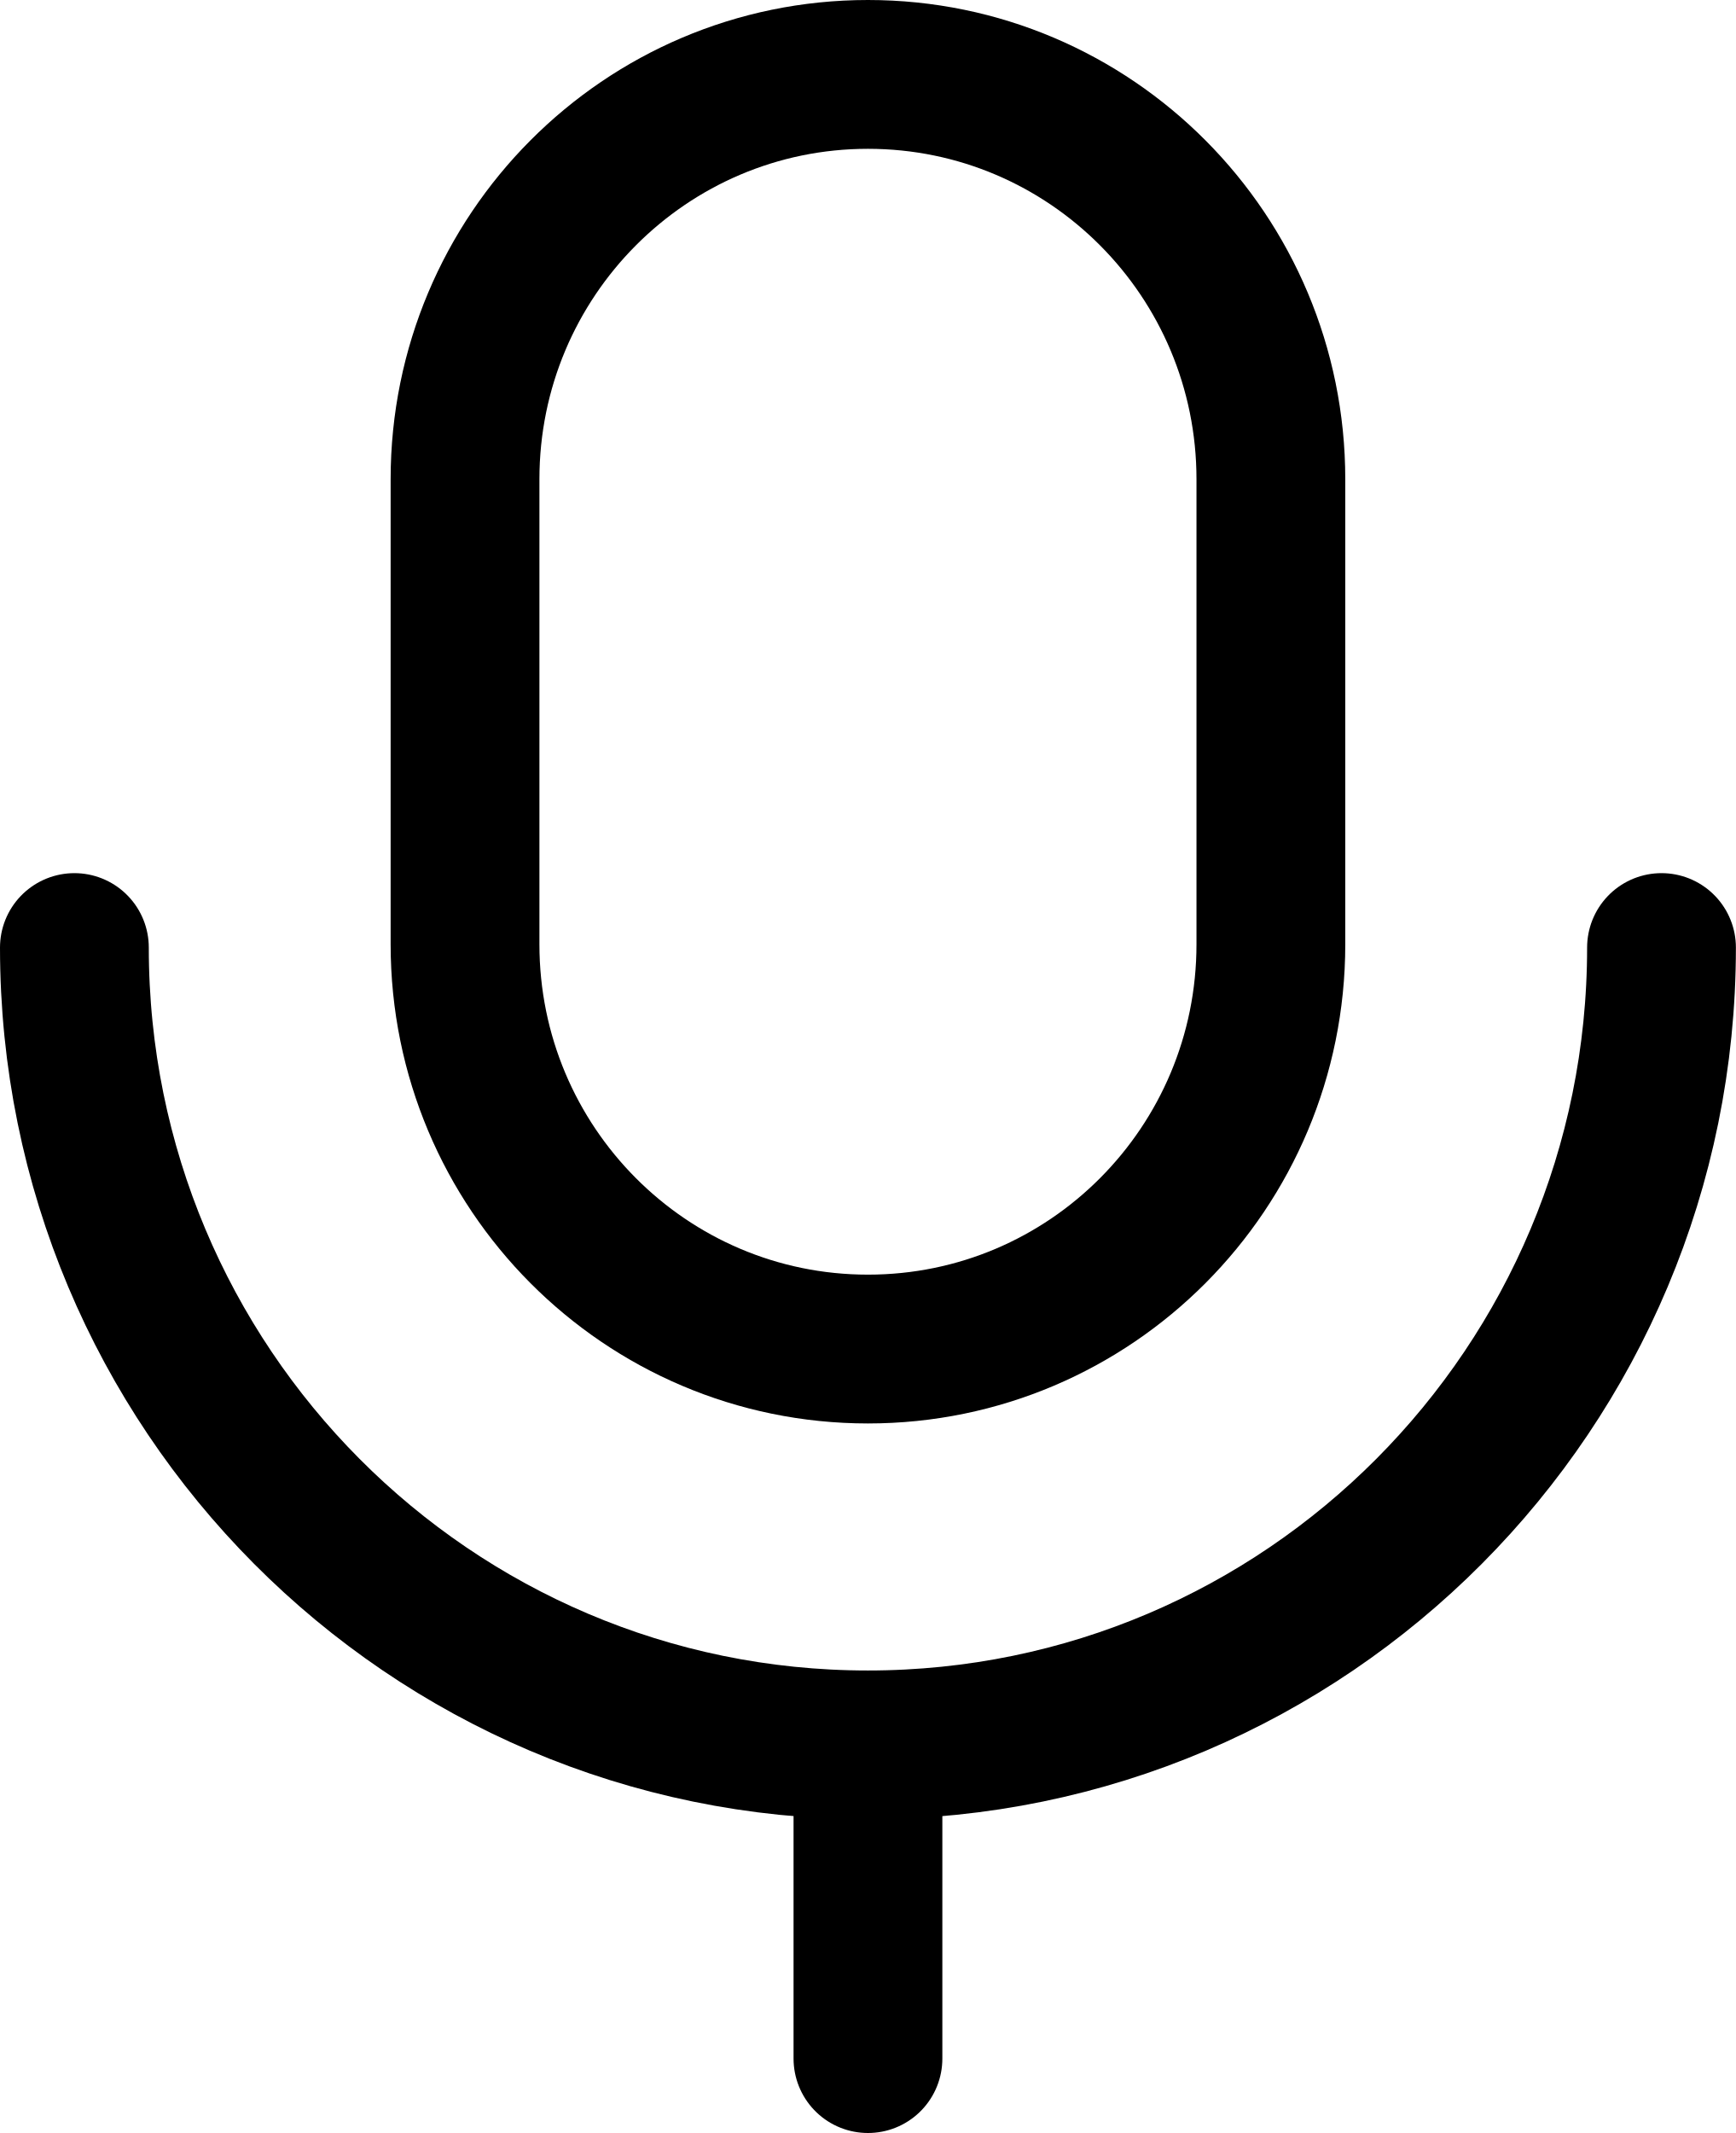
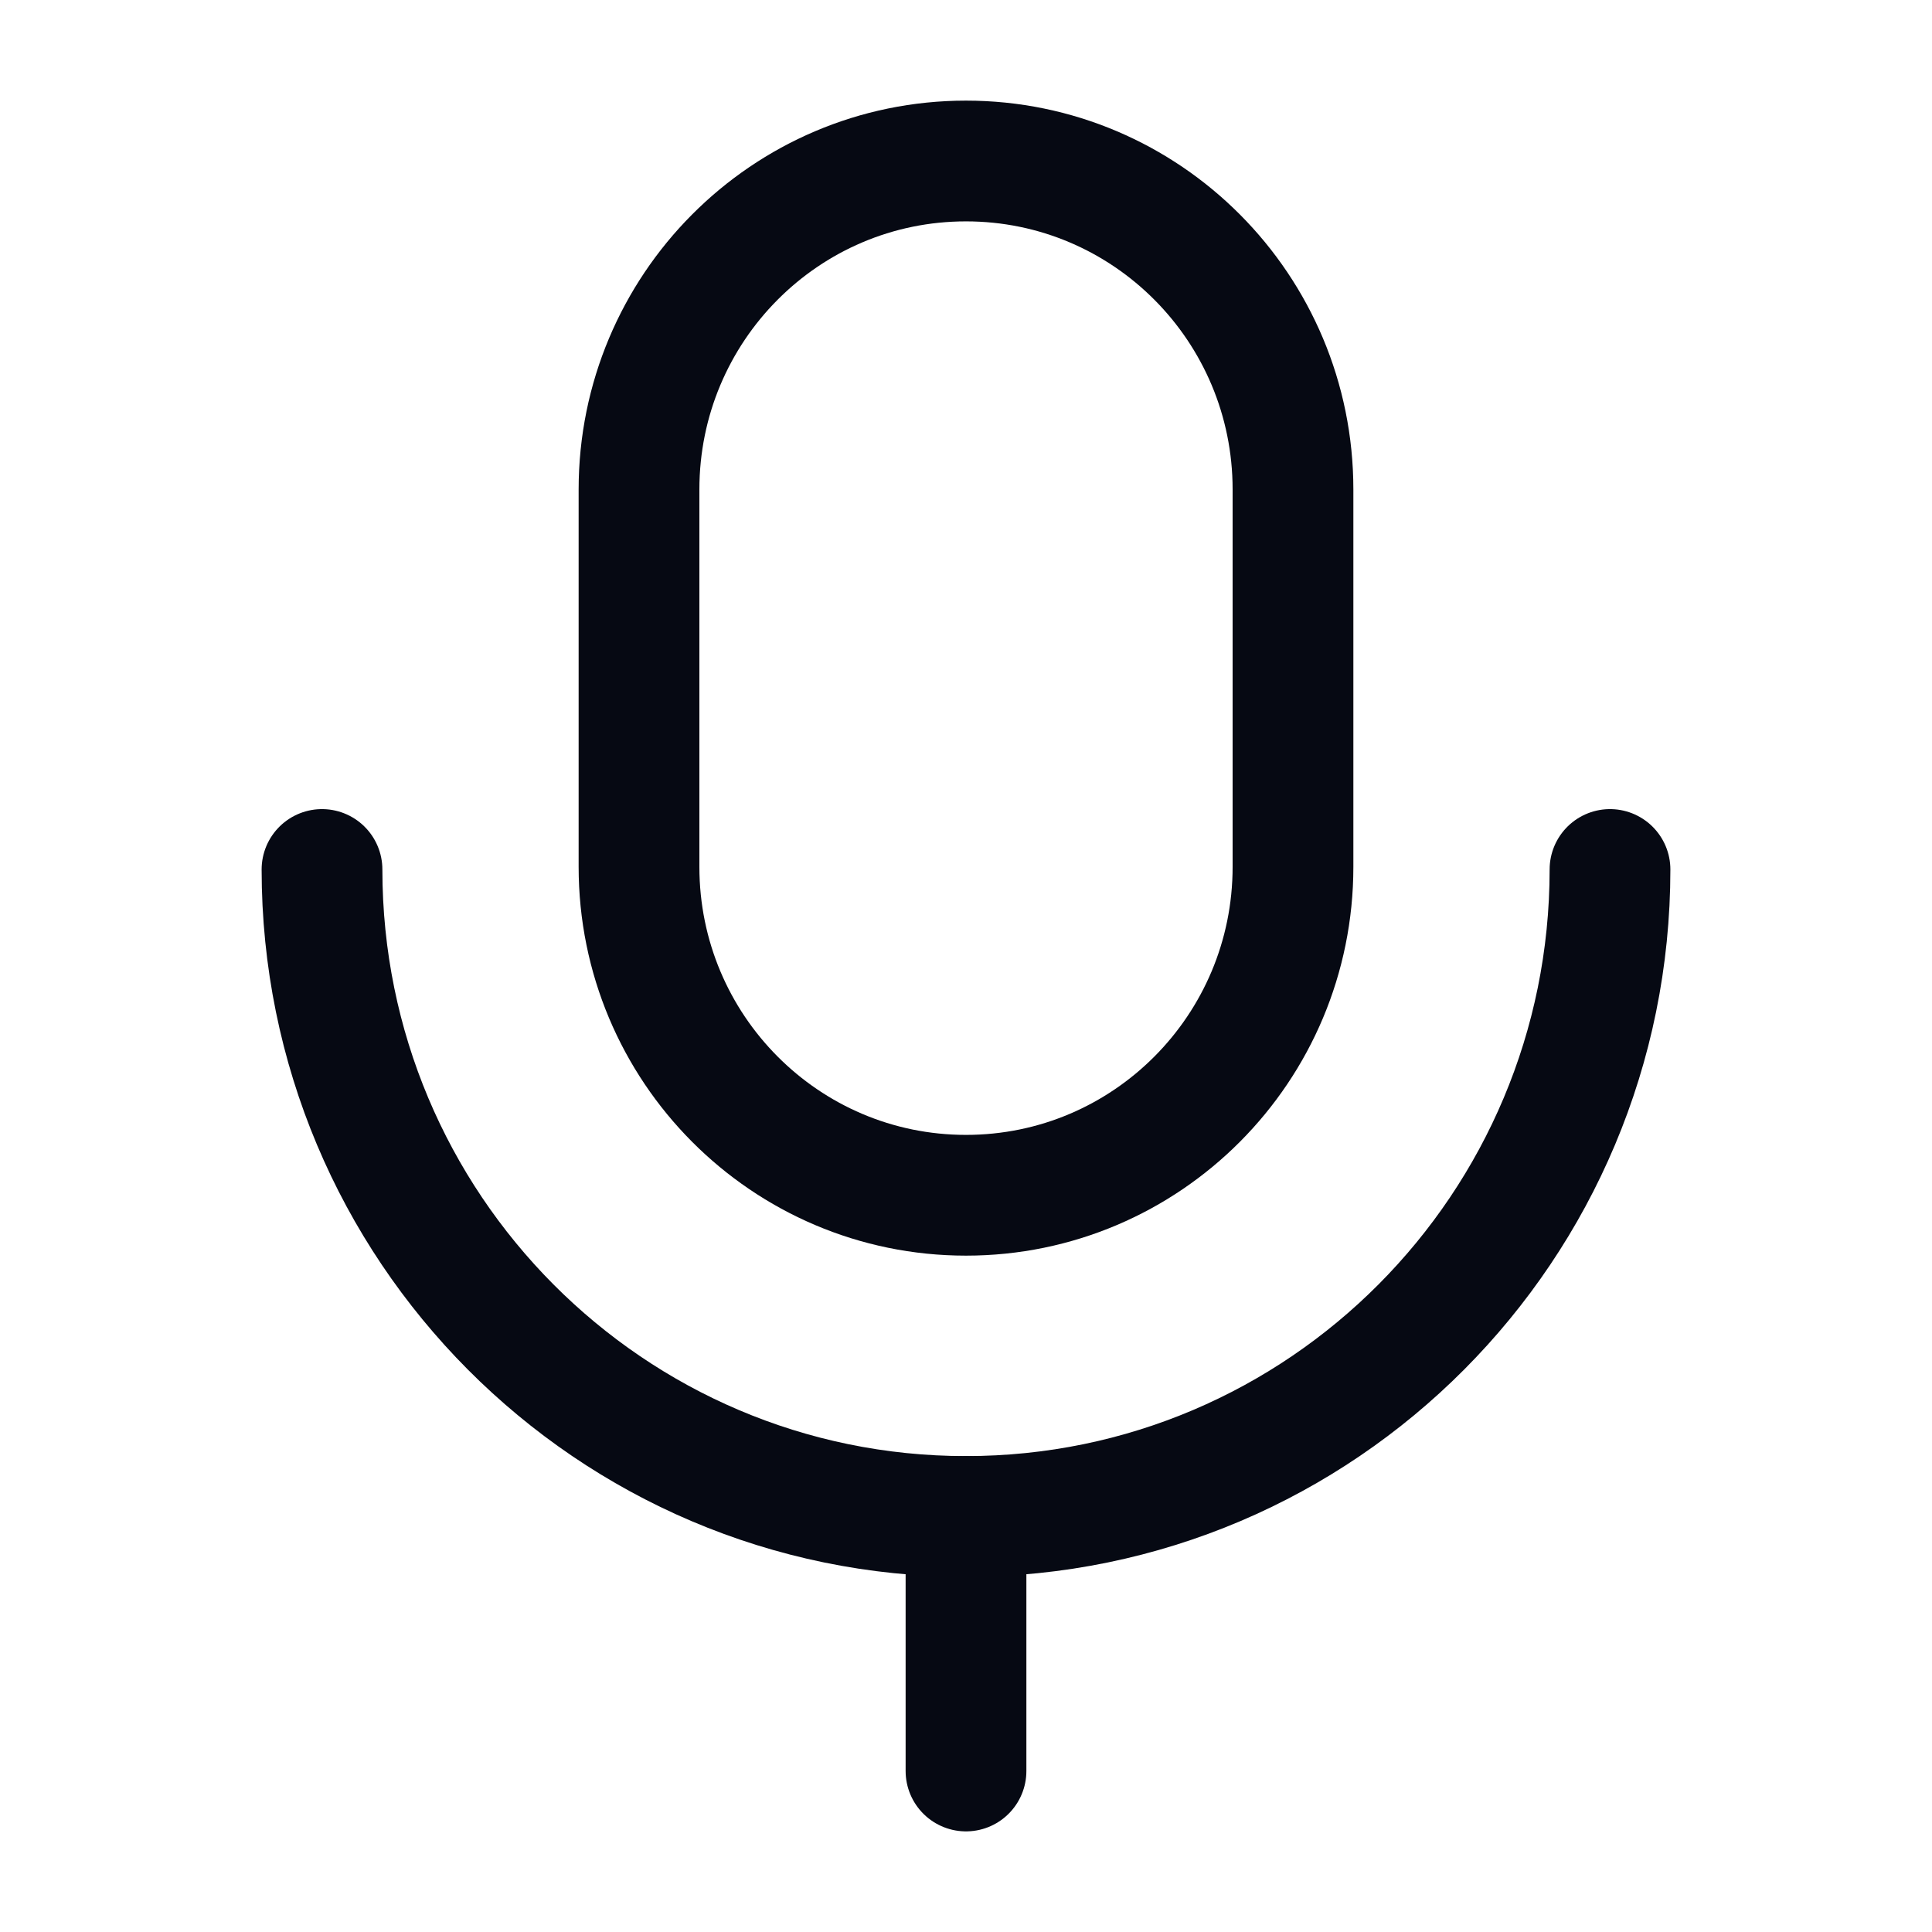
- <svg xmlns="http://www.w3.org/2000/svg" preserveAspectRatio="xMidYMid meet" viewBox="0 0 17.5 21.5" fill="none">
-   <g id="Voice">
-     <path id="Stroke 1" d="M8.75 20.75V17.589" stroke="currentColor" stroke-width="1.5" stroke-linecap="round" stroke-linejoin="round" />
-     <path id="Stroke 3" fill-rule="evenodd" clip-rule="evenodd" d="M8.75 13.598V13.598C6.507 13.598 4.688 11.772 4.688 9.518V4.831C4.688 2.577 6.507 0.75 8.75 0.75C10.994 0.75 12.812 2.577 12.812 4.831V9.518C12.812 11.772 10.994 13.598 8.75 13.598Z" stroke="currentColor" stroke-width="1.5" stroke-linecap="round" stroke-linejoin="round" />
-     <path id="Stroke 5" d="M16.75 9.551C16.75 13.989 13.169 17.588 8.749 17.588C4.331 17.588 0.75 13.989 0.75 9.551" stroke="currentColor" stroke-width="1.5" stroke-linecap="round" stroke-linejoin="round" />
-   </g>
+ <svg xmlns="http://www.w3.org/2000/svg" width="24" height="24" viewBox="0 0 24 24" fill="none">
+   <path d="M12 22V18.839" stroke="#060913" stroke-width="1.5" stroke-linecap="round" stroke-linejoin="round" />
+   <path fill-rule="evenodd" clip-rule="evenodd" d="M12 14.848V14.848C9.756 14.848 7.938 13.022 7.938 10.768V6.081C7.938 3.827 9.756 2 12 2C14.244 2 16.062 3.827 16.062 6.081V10.768C16.062 13.022 14.244 14.848 12 14.848Z" stroke="#060913" stroke-width="1.5" stroke-linecap="round" stroke-linejoin="round" />
+   <path d="M20 10.801C20 15.239 16.419 18.838 11.999 18.838C7.581 18.838 4 15.239 4 10.801" stroke="#060913" stroke-width="1.5" stroke-linecap="round" stroke-linejoin="round" />
</svg>
